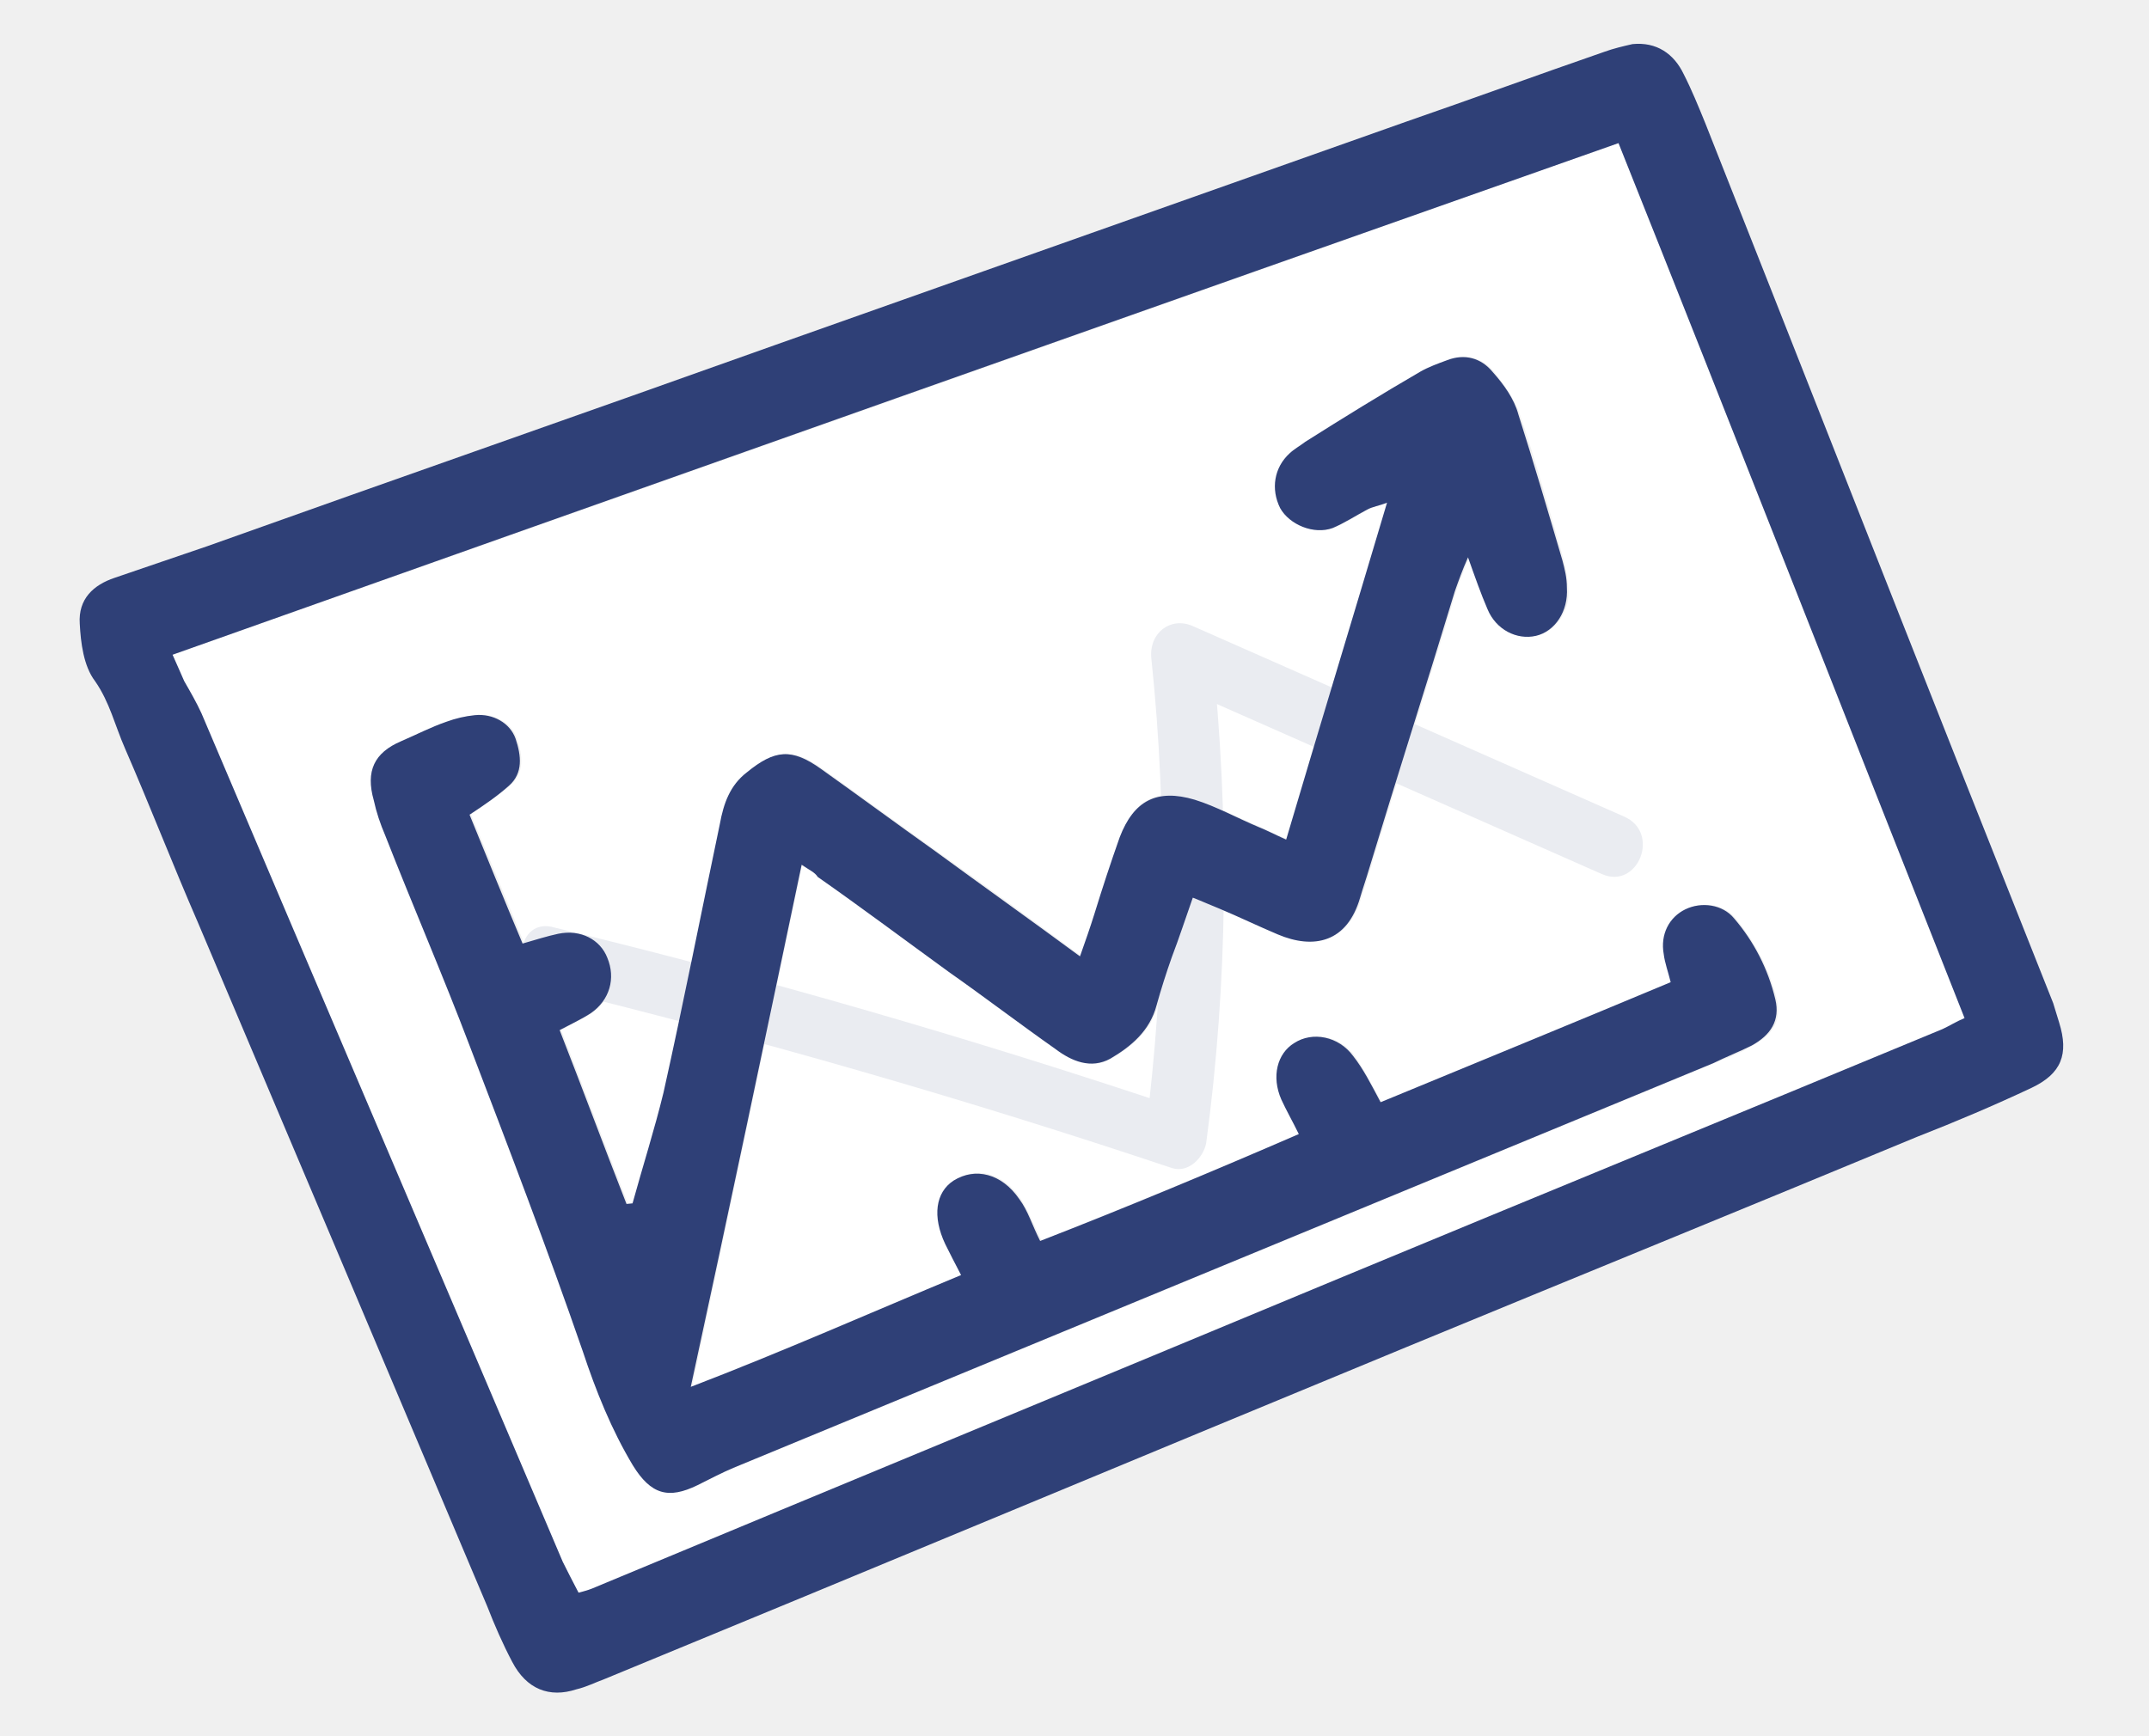
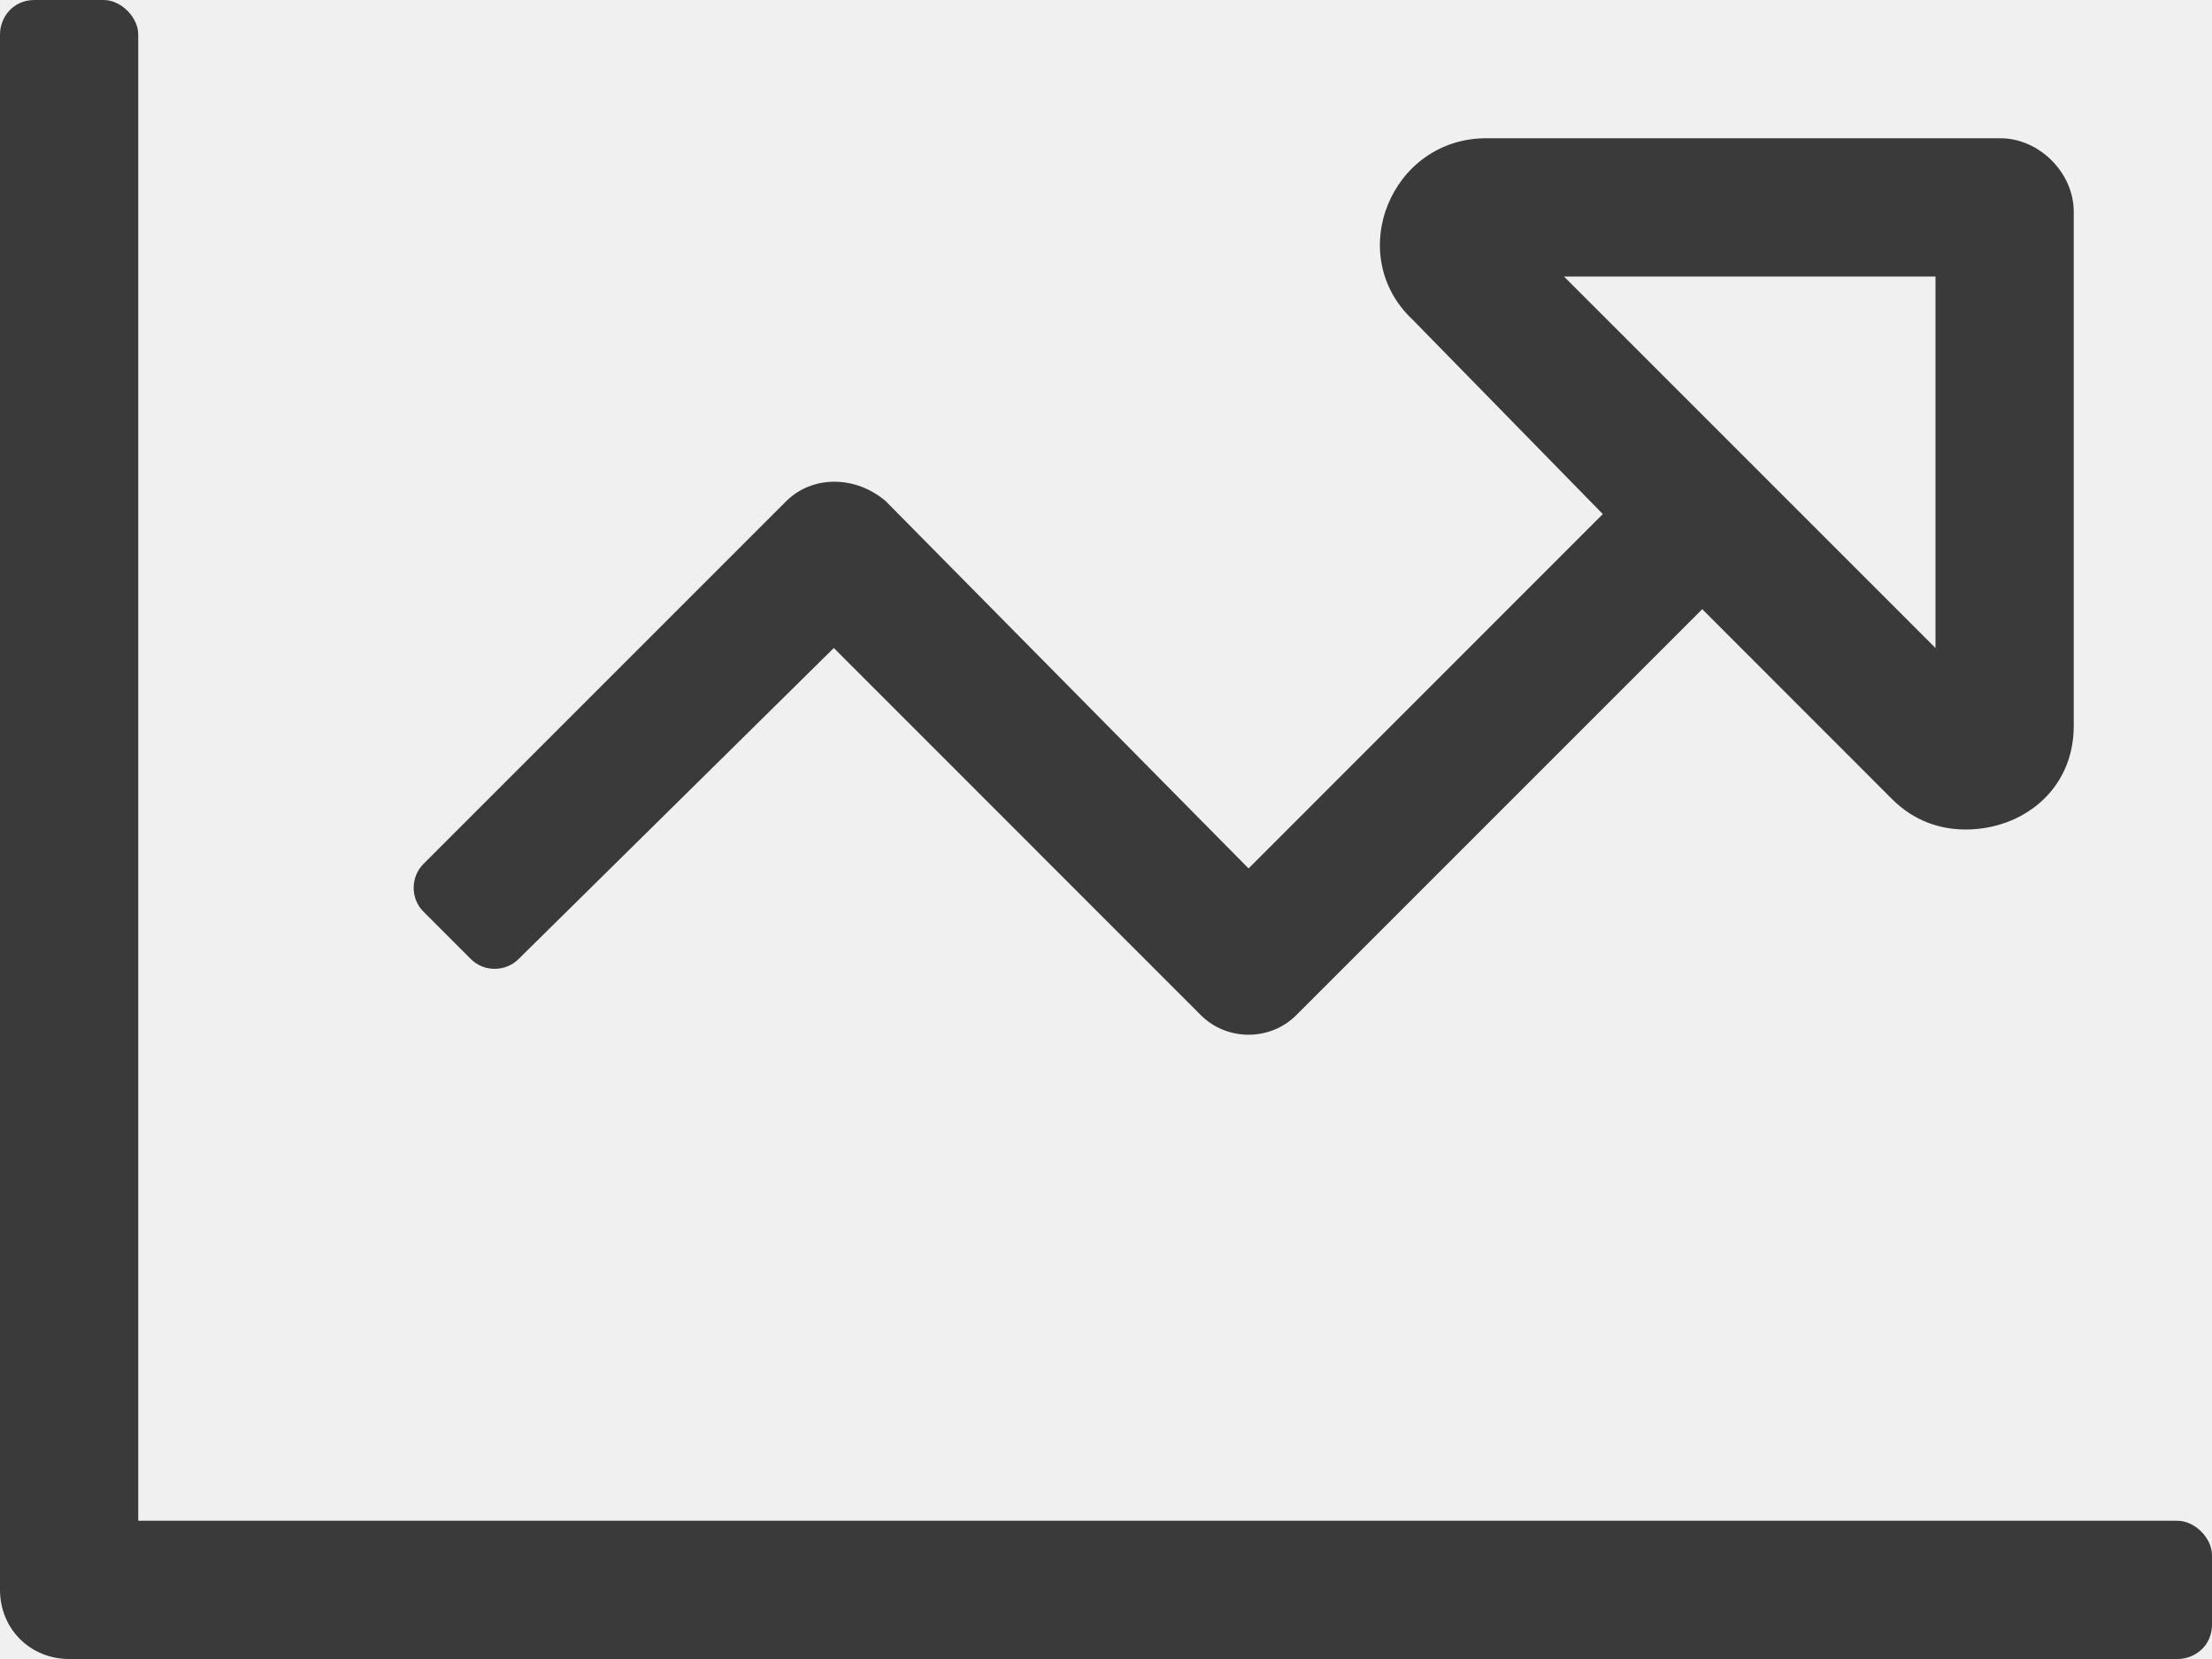
- <svg xmlns="http://www.w3.org/2000/svg" aria-hidden="true" width="130" height="105" viewBox="0 0 130 105" fill="none">
-   <path d="M34.992 96.398C34.612 95.678 34.322 95.1 34.032 94.522C26.774 77.421 19.434 60.252 12.176 43.151C11.877 42.499 11.433 41.86 11.134 41.207C10.935 40.772 10.728 40.262 10.429 39.609C39.667 29.302 68.686 19.017 97.915 8.635C104.933 26.215 111.815 43.883 118.851 61.612C118.439 61.88 118.027 62.148 117.525 62.273C105.334 67.339 93.135 72.33 80.945 77.396C65.929 83.574 50.995 89.82 35.989 96.073C35.778 96.169 35.486 96.198 34.992 96.398ZM48.516 52.387C48.989 52.644 49.308 52.84 49.553 53.043C52.22 54.979 54.813 56.922 57.471 58.783C59.574 60.32 61.758 61.924 63.933 63.454C64.98 64.185 66.082 64.759 67.254 64.037C68.498 63.308 69.643 62.361 70.052 60.805C70.311 59.87 70.635 58.852 70.968 57.91C71.347 56.735 71.799 55.554 72.243 54.297C72.944 54.607 73.409 54.789 73.874 54.971C75.04 55.462 76.216 56.029 77.382 56.52C79.551 57.368 81.579 57.017 82.367 54.286C82.524 53.74 82.746 53.112 82.903 52.566C84.607 46.94 86.392 41.382 88.096 35.756C88.317 35.127 88.539 34.499 88.889 33.706C89.332 34.952 89.592 35.912 90.072 36.85C90.66 38.081 91.917 38.715 92.996 38.457C94.147 38.193 95.029 36.893 94.87 35.544C94.809 35.019 94.738 34.42 94.603 33.902C93.739 30.955 92.949 28 91.939 25.067C91.605 24.115 90.988 23.266 90.379 22.492C89.689 21.65 88.695 21.369 87.635 21.776C87.068 21.984 86.501 22.191 86.016 22.466C83.664 23.835 81.394 25.271 79.051 26.715C78.703 26.901 78.355 27.087 78.098 27.415C77.164 28.265 76.957 29.65 77.528 30.731C78.016 31.744 79.492 32.357 80.699 31.935C81.403 31.638 82.09 31.192 82.785 30.82C83.06 30.641 83.425 30.605 83.992 30.398C81.927 37.348 79.9 43.992 77.89 50.785C77.188 50.475 76.724 50.293 76.25 50.036C74.929 49.484 73.671 48.85 72.359 48.373C70.052 47.614 68.589 48.365 67.821 50.639C67.258 52.134 66.777 53.698 66.296 55.261C66.018 56.047 65.75 56.907 65.417 57.849C62.423 55.642 59.593 53.571 56.69 51.507C54.35 49.842 52.084 48.169 49.745 46.504C47.971 45.239 46.948 45.339 45.262 46.718C44.254 47.575 43.939 48.668 43.633 49.835C42.497 55.254 41.433 60.665 40.223 66.091C39.748 68.336 38.972 70.535 38.351 72.794C38.205 72.809 38.132 72.816 37.986 72.83C36.613 69.326 35.313 65.816 33.94 62.312C34.636 61.94 35.267 61.651 35.816 61.293C36.979 60.497 37.34 59.172 36.825 57.934C36.328 56.846 35.226 56.272 33.846 56.484C33.124 56.631 32.485 56.845 31.699 57.074C30.642 54.373 29.53 51.83 28.491 49.278C29.37 48.585 30.203 48.124 30.872 47.528C31.742 46.76 31.619 45.711 31.276 44.683C30.942 43.73 29.913 43.15 28.817 43.257C28.233 43.315 27.657 43.447 27.09 43.655C26.167 43.973 25.261 44.441 24.347 44.834C22.737 45.599 22.267 46.631 22.698 48.408C22.932 49.143 23.093 49.885 23.392 50.538C25.072 54.77 26.898 58.987 28.514 63.301C30.861 69.438 33.209 75.575 35.337 81.733C36.139 84.156 37.079 86.489 38.366 88.637C39.463 90.424 40.457 90.705 42.277 89.844C42.973 89.472 43.668 89.101 44.445 88.797C64.18 80.638 83.988 72.472 103.722 64.314C104.5 64.01 105.35 63.699 106.036 63.252C107.29 62.598 107.777 61.717 107.481 60.457C107.051 58.68 106.191 57.021 104.983 55.548C104.292 54.706 103.015 54.528 102.036 55.004C101.049 55.404 100.514 56.518 100.729 57.71C100.799 58.309 101.007 58.82 101.15 59.412C95.234 61.89 89.381 64.285 83.601 66.673C82.966 65.674 82.56 64.729 81.943 63.88C81.062 62.678 79.475 62.379 78.376 63.094C77.351 63.801 76.989 65.126 77.595 66.506C77.894 67.159 78.274 67.88 78.654 68.6C73.451 70.856 68.229 72.962 63.008 75.068C62.519 74.055 62.203 73.252 61.749 72.538C60.679 70.976 59.074 70.528 57.774 71.413C56.675 72.128 56.486 73.663 57.265 75.254C57.554 75.832 57.917 76.403 58.224 77.131C52.728 79.415 47.451 81.678 41.873 83.895C44.109 73.365 46.289 62.992 48.516 52.387Z" fill="white" />
-   <path d="M33.142 59.767C45.88 62.896 58.467 66.509 70.915 70.682C71.909 70.981 72.798 70.04 72.966 69.164C74.279 59.424 74.382 49.404 73.319 39.414C72.458 40.041 71.668 40.661 70.818 41.364C79.484 45.181 88.234 49.069 96.9 52.886C99.087 53.858 100.49 50.366 98.23 49.401C89.564 45.584 80.815 41.696 72.148 37.879C70.822 37.298 69.499 38.279 69.648 39.83C70.656 49.434 70.497 59.068 69.295 68.563C69.951 68.034 70.679 67.497 71.346 67.045C58.898 62.872 46.227 59.189 33.572 56.13C31.202 55.409 30.793 59.2 33.142 59.767Z" fill="#EAECF1" />
-   <path d="M98.755 2.668C100.216 2.524 101.263 3.254 101.851 4.484C102.331 5.422 102.746 6.442 103.162 7.462C108.418 20.733 113.592 33.936 118.849 47.207C120.637 51.729 122.416 56.175 124.204 60.696C124.322 61.063 124.447 61.505 124.565 61.873C125.159 63.784 124.707 64.965 122.887 65.826C120.646 66.88 118.324 67.866 115.992 68.777C105.706 73.047 95.411 77.242 85.052 81.519C68.914 88.183 52.785 94.921 36.575 101.592C36.008 101.8 35.45 102.082 34.874 102.214C33.238 102.754 31.844 102.209 30.984 100.551C30.413 99.471 29.907 98.309 29.483 97.214C23.645 83.394 17.807 69.574 11.977 55.829C10.459 52.342 9.077 48.766 7.559 45.279C6.953 43.899 6.639 42.49 5.75 41.214C5.051 40.298 4.884 38.875 4.825 37.744C4.722 36.239 5.656 35.39 6.936 34.961C8.782 34.325 10.701 33.681 12.548 33.045C23.965 28.967 35.464 24.956 46.881 20.878C59.651 16.364 72.348 11.857 85.118 7.343C89.094 5.967 93.061 4.516 97.037 3.14C97.604 2.933 98.18 2.8 98.755 2.668ZM34.999 96.368C35.502 96.243 35.785 96.139 35.995 96.043C51 89.794 65.94 83.627 80.944 77.377C93.132 72.314 105.329 67.326 117.517 62.263C117.937 62.07 118.349 61.803 118.843 61.602C111.798 43.81 104.927 26.228 97.909 8.66C68.676 18.961 39.663 29.241 10.439 39.616C10.738 40.269 10.945 40.779 11.144 41.214C11.516 41.859 11.887 42.504 12.186 43.157C19.443 60.246 26.782 77.403 34.04 94.493C34.329 95.071 34.619 95.648 34.999 96.368Z" fill="#2F4077" />
-   <path d="M48.494 52.322C46.267 62.928 44.087 73.301 41.787 83.915C47.374 81.772 52.642 79.434 58.138 77.15C57.758 76.429 57.468 75.851 57.179 75.273C56.392 73.607 56.589 72.147 57.688 71.432C58.997 70.621 60.593 70.995 61.663 72.557C62.19 73.263 62.442 74.148 62.922 75.087C68.152 73.056 73.365 70.875 78.569 68.619C78.18 67.823 77.808 67.177 77.51 66.525C76.904 65.144 77.257 63.744 78.291 63.112C79.389 62.397 80.977 62.696 81.857 63.898C82.466 64.672 82.945 65.611 83.516 66.692C89.296 64.303 95.148 61.908 101.065 59.43C100.922 58.837 100.705 58.252 100.644 57.728C100.429 56.536 100.972 55.497 101.951 55.021C102.93 54.546 104.207 54.723 104.898 55.565C106.097 56.963 106.957 58.623 107.397 60.475C107.692 61.734 107.132 62.624 105.951 63.27C105.183 63.649 104.406 63.953 103.637 64.332C83.902 72.491 64.094 80.658 44.359 88.817C43.655 89.114 42.959 89.485 42.191 89.864C40.444 90.719 39.377 90.444 38.279 88.657C36.992 86.509 36.053 84.176 35.251 81.753C33.122 75.594 30.774 69.456 28.427 63.319C26.82 59.079 24.994 54.862 23.305 50.555C22.997 49.827 22.772 49.167 22.611 48.425C22.107 46.655 22.641 45.541 24.26 44.851C25.175 44.457 26.08 43.989 27.004 43.671C27.571 43.463 28.146 43.331 28.731 43.273C29.827 43.166 30.856 43.747 31.19 44.699C31.532 45.727 31.656 46.776 30.785 47.544C30.116 48.141 29.365 48.67 28.404 49.295C29.443 51.846 30.482 54.398 31.612 57.092C32.398 56.862 33.111 56.641 33.76 56.501C35.13 56.215 36.314 56.856 36.739 57.952C37.254 59.19 36.892 60.514 35.73 61.311C35.18 61.668 34.549 61.958 33.854 62.33C35.227 65.834 36.526 69.345 37.899 72.849C38.045 72.835 38.118 72.827 38.264 72.813C38.886 70.553 39.589 68.361 40.137 66.109C41.347 60.682 42.41 55.271 43.547 49.852C43.771 48.617 44.159 47.517 45.176 46.735C46.862 45.356 47.885 45.255 49.659 46.521C51.998 48.186 54.264 49.858 56.604 51.523C59.434 53.595 62.337 55.66 65.332 57.867C65.664 56.925 65.941 56.139 66.21 55.279C66.691 53.715 67.181 52.226 67.736 50.655C68.585 48.449 69.976 47.706 72.273 48.389C73.577 48.792 74.843 49.501 76.164 50.053C76.629 50.235 77.103 50.492 77.804 50.802C79.814 44.008 81.842 37.364 83.907 30.413C83.413 30.613 83.048 30.649 82.7 30.835C82.005 31.207 81.318 31.654 80.614 31.95C79.48 32.365 78.004 31.752 77.442 30.746C76.863 29.59 77.078 28.28 78.013 27.43C78.279 27.176 78.626 26.991 78.965 26.73C81.235 25.293 83.579 23.849 85.931 22.481C86.416 22.206 86.982 21.998 87.549 21.791C88.61 21.383 89.604 21.664 90.294 22.506C90.976 23.273 91.593 24.122 91.853 25.082C92.79 28.023 93.654 30.97 94.518 33.918C94.653 34.435 94.788 34.953 94.785 35.559C94.88 36.991 94.062 38.208 92.91 38.473C91.759 38.738 90.502 38.104 89.987 36.866C89.58 35.92 89.246 34.967 88.804 33.722C88.454 34.515 88.232 35.143 88.01 35.771C86.307 41.398 84.522 46.956 82.818 52.583C82.66 53.129 82.439 53.757 82.281 54.303C81.494 57.035 79.474 57.461 77.296 56.538C76.13 56.046 74.955 55.479 73.788 54.988C73.323 54.806 72.777 54.557 72.157 54.314C71.713 55.571 71.334 56.745 70.882 57.927C70.549 58.87 70.225 59.887 69.966 60.823C69.558 62.379 68.412 63.326 67.168 64.055C65.987 64.702 64.821 64.21 63.847 63.472C61.672 61.942 59.561 60.33 57.385 58.801C54.719 56.864 52.125 54.921 49.467 53.06C49.286 52.774 48.976 52.653 48.494 52.322Z" fill="#2F4077" />
+ <svg xmlns="http://www.w3.org/2000/svg" width="20" height="15" viewBox="0 0 20 15" fill="none">
+   <path d="M19.688 13.75H1.25V0.312C1.25 0.156 1.094 0 0.938 0H0.312C0.117 0 0 0.156 0 0.312V14.375C0 14.727 0.273 15 0.625 15H19.688C19.844 15 20 14.883 20 14.688V14.062C20 13.906 19.844 13.75 19.688 13.75ZM3.828 7.812C3.711 7.93 3.711 8.125 3.828 8.242L4.258 8.672C4.375 8.789 4.57 8.789 4.688 8.672L7.539 5.859L10.859 9.18C11.094 9.414 11.484 9.414 11.719 9.18L15.391 5.508L17.109 7.227C17.305 7.422 17.539 7.5 17.773 7.5C18.281 7.5 18.75 7.148 18.75 6.562V1.914C18.75 1.562 18.438 1.25 18.086 1.25H13.438C12.578 1.25 12.148 2.305 12.773 2.891L14.492 4.648L11.289 7.852L8.008 4.531C7.734 4.297 7.344 4.297 7.109 4.531L3.828 7.812ZM14.141 2.5H17.5V5.859L14.141 2.5Z" fill="#3A3A3A" />
</svg>
